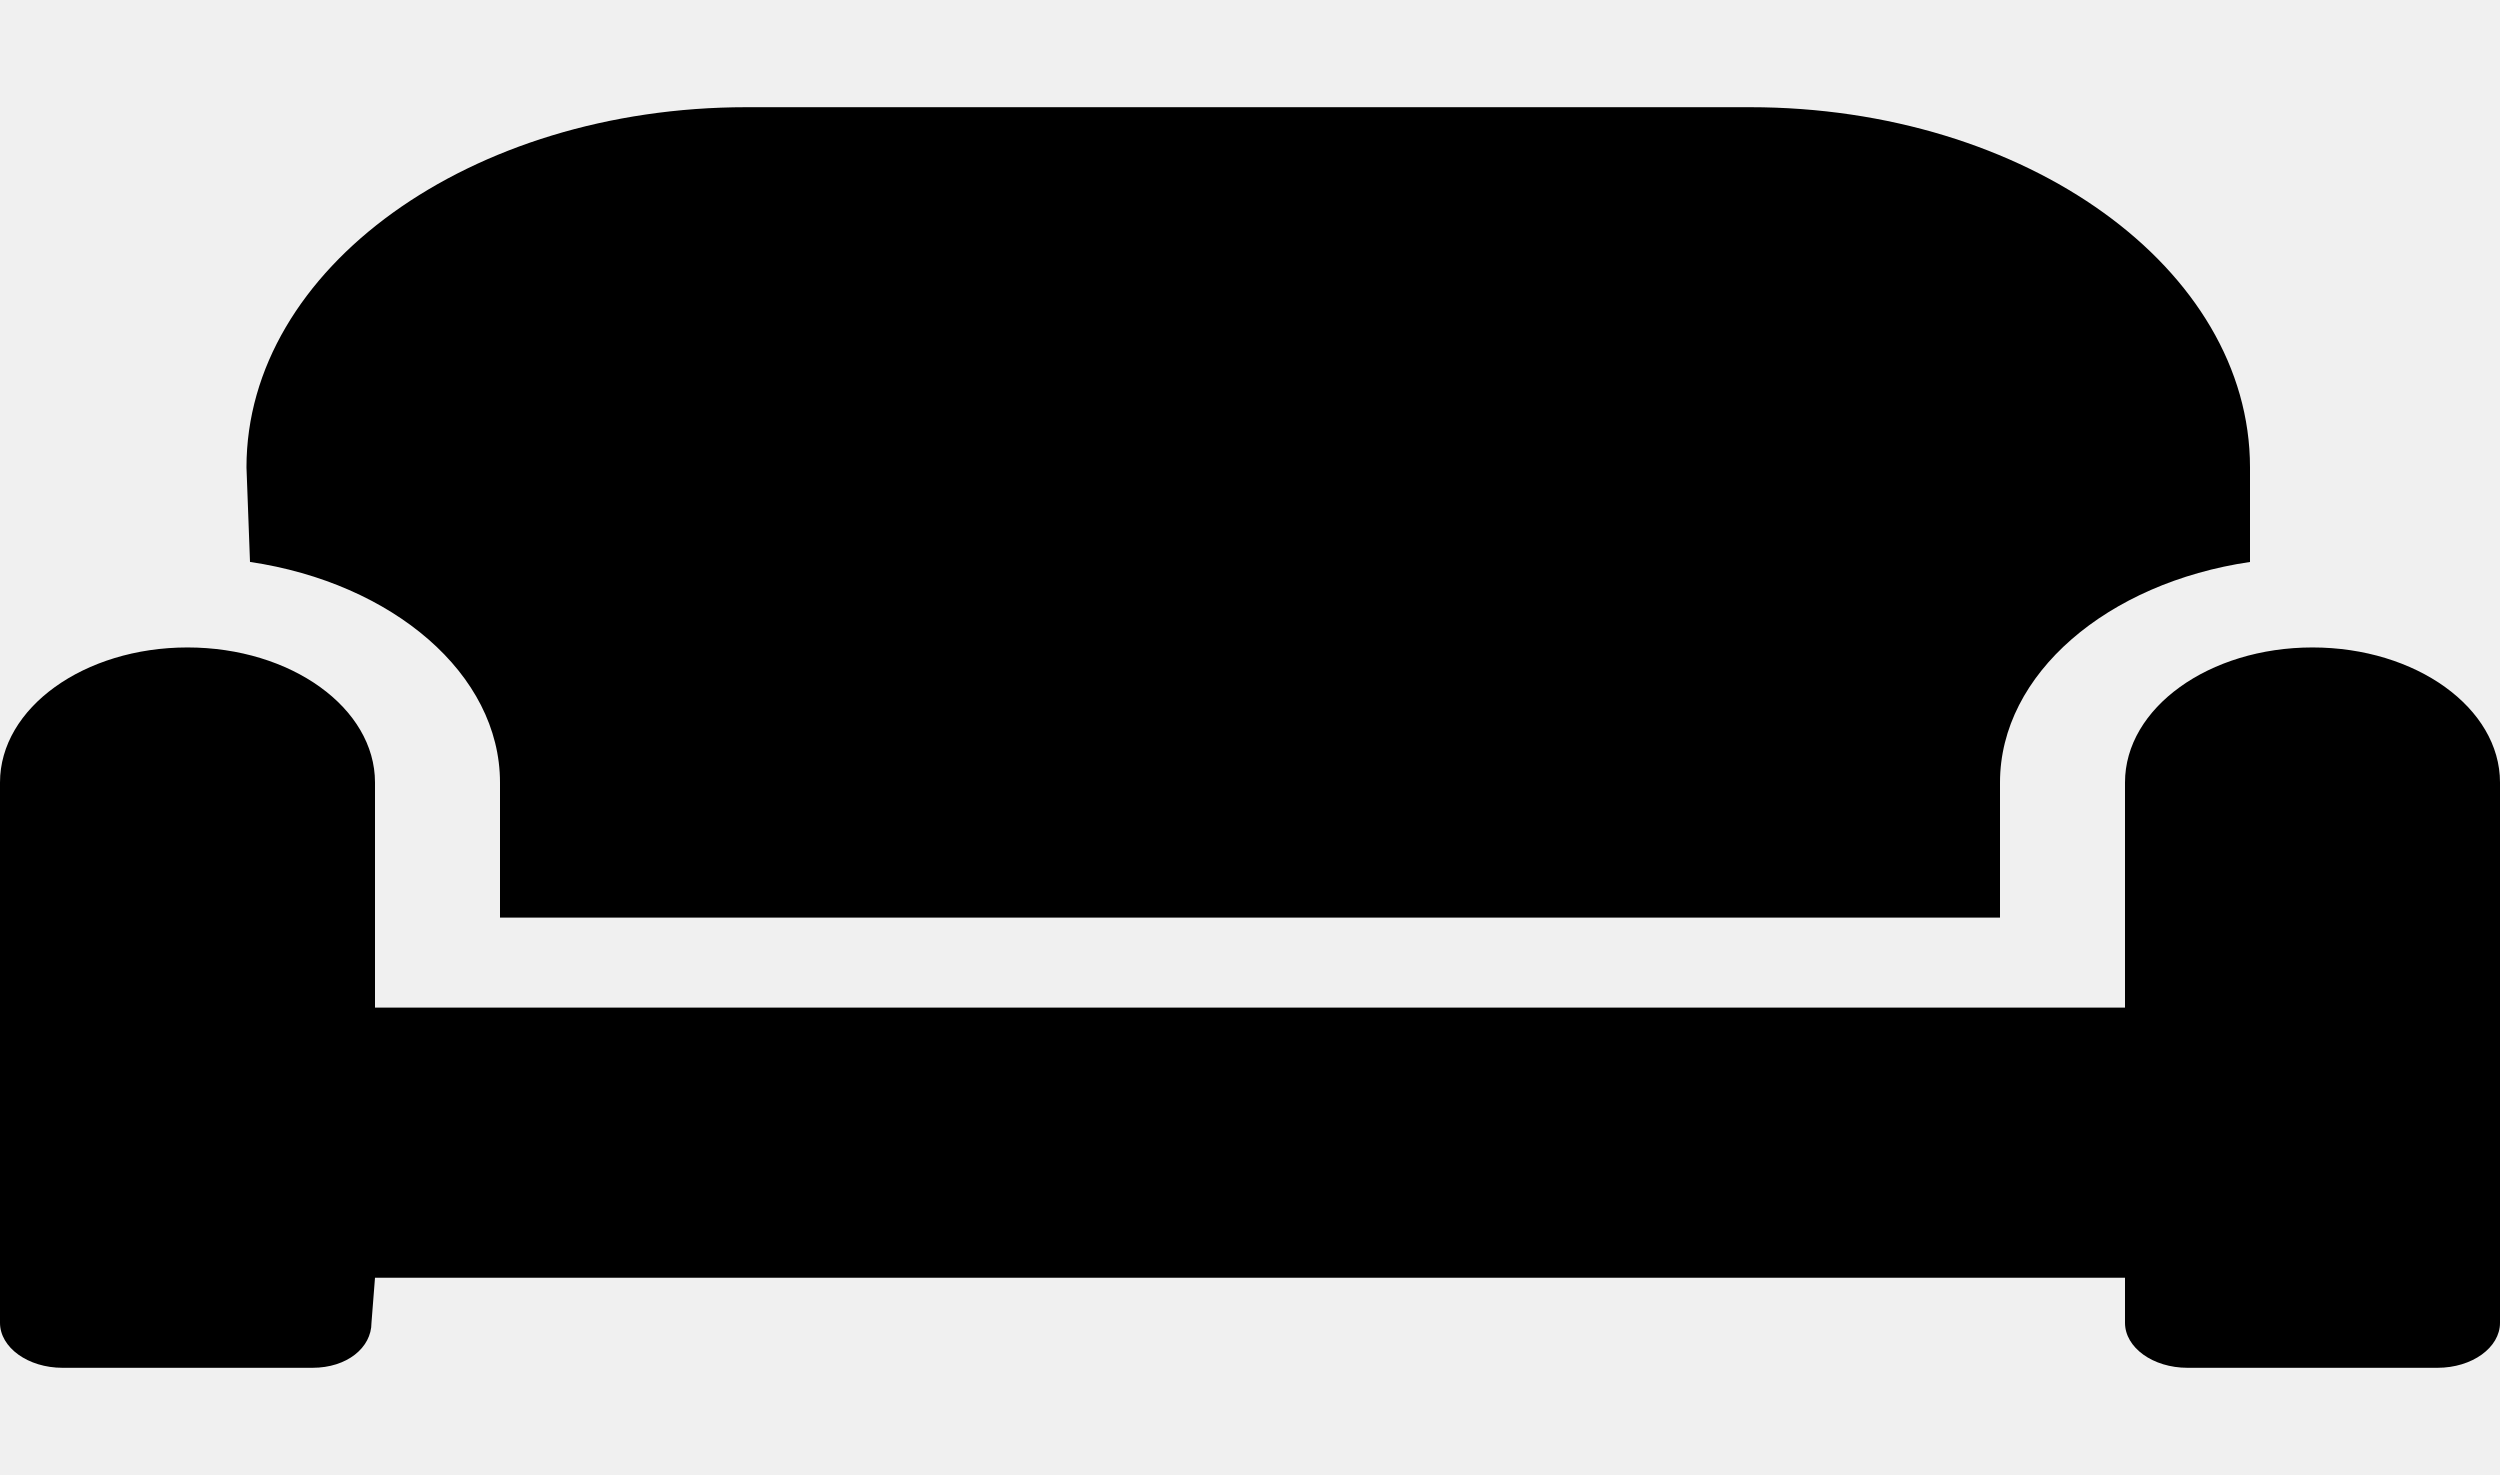
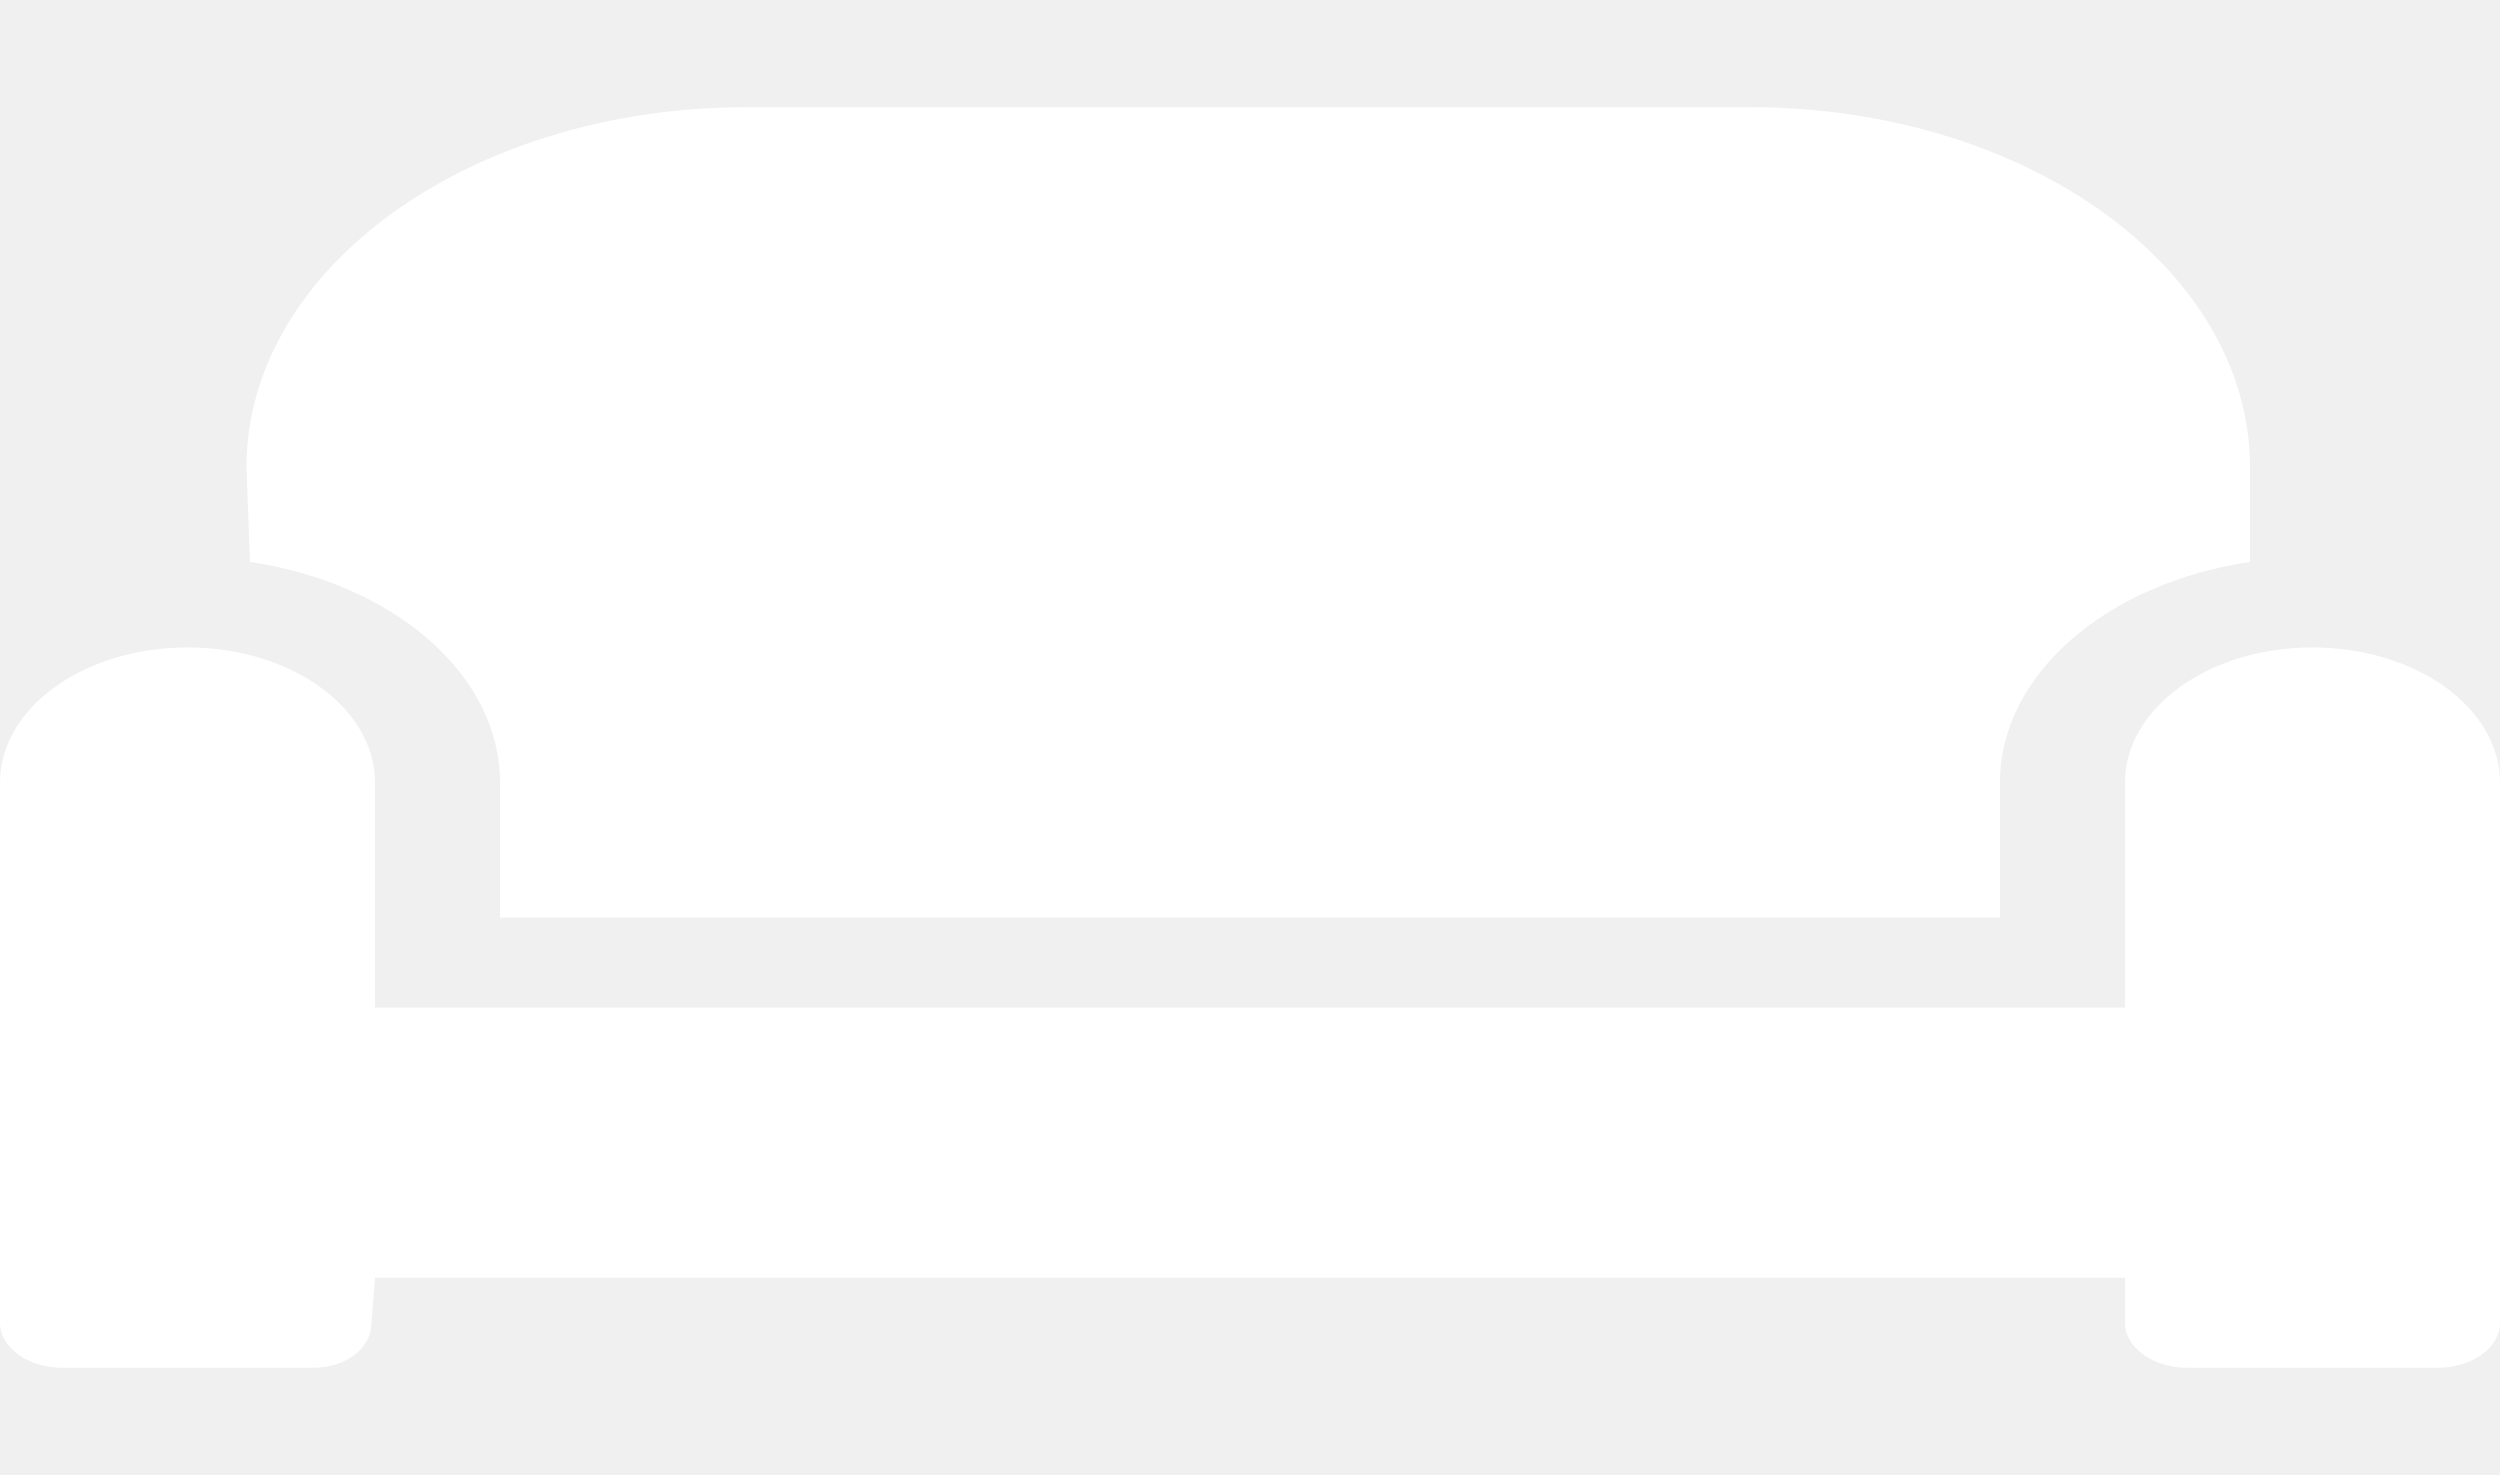
<svg xmlns="http://www.w3.org/2000/svg" width="100" height="59" viewBox="0 0 100 59" fill="none">
-   <path d="M92.5 25.898C88.359 25.898 85 28.318 85 31.301V40.305H15V31.301C15 28.318 11.642 25.898 7.5 25.898C3.358 25.898 0 28.318 0 31.301V52.911C0 53.901 1.119 54.712 2.5 54.712H12.5C13.881 54.712 14.859 53.906 14.859 52.911L15 51.11H85V52.911C85 53.906 86.119 54.712 87.5 54.712H97.5C98.881 54.712 100 53.906 100 52.911V31.301C100 28.318 96.641 25.898 92.5 25.898ZM20 31.301V36.703H80V31.301C80 26.953 84.302 23.315 90 22.479V18.695C90 10.739 81.045 4.288 70 4.288H29.859C18.814 4.288 9.859 10.739 9.859 18.695L10 22.477C15.703 23.321 20 26.956 20 31.301Z" fill="black" />
+   <path d="M92.5 25.898C88.359 25.898 85 28.318 85 31.301V40.305H15V31.301C15 28.318 11.642 25.898 7.5 25.898C3.358 25.898 0 28.318 0 31.301V52.911C0 53.901 1.119 54.712 2.5 54.712H12.5C13.881 54.712 14.859 53.906 14.859 52.911L15 51.11H85V52.911C85 53.906 86.119 54.712 87.5 54.712H97.5C98.881 54.712 100 53.906 100 52.911V31.301C100 28.318 96.641 25.898 92.5 25.898ZM20 31.301V36.703H80V31.301C80 26.953 84.302 23.315 90 22.479V18.695C90 10.739 81.045 4.288 70 4.288H29.859C18.814 4.288 9.859 10.739 9.859 18.695L10 22.477C15.703 23.321 20 26.956 20 31.301Z" fill="white" />
</svg>
